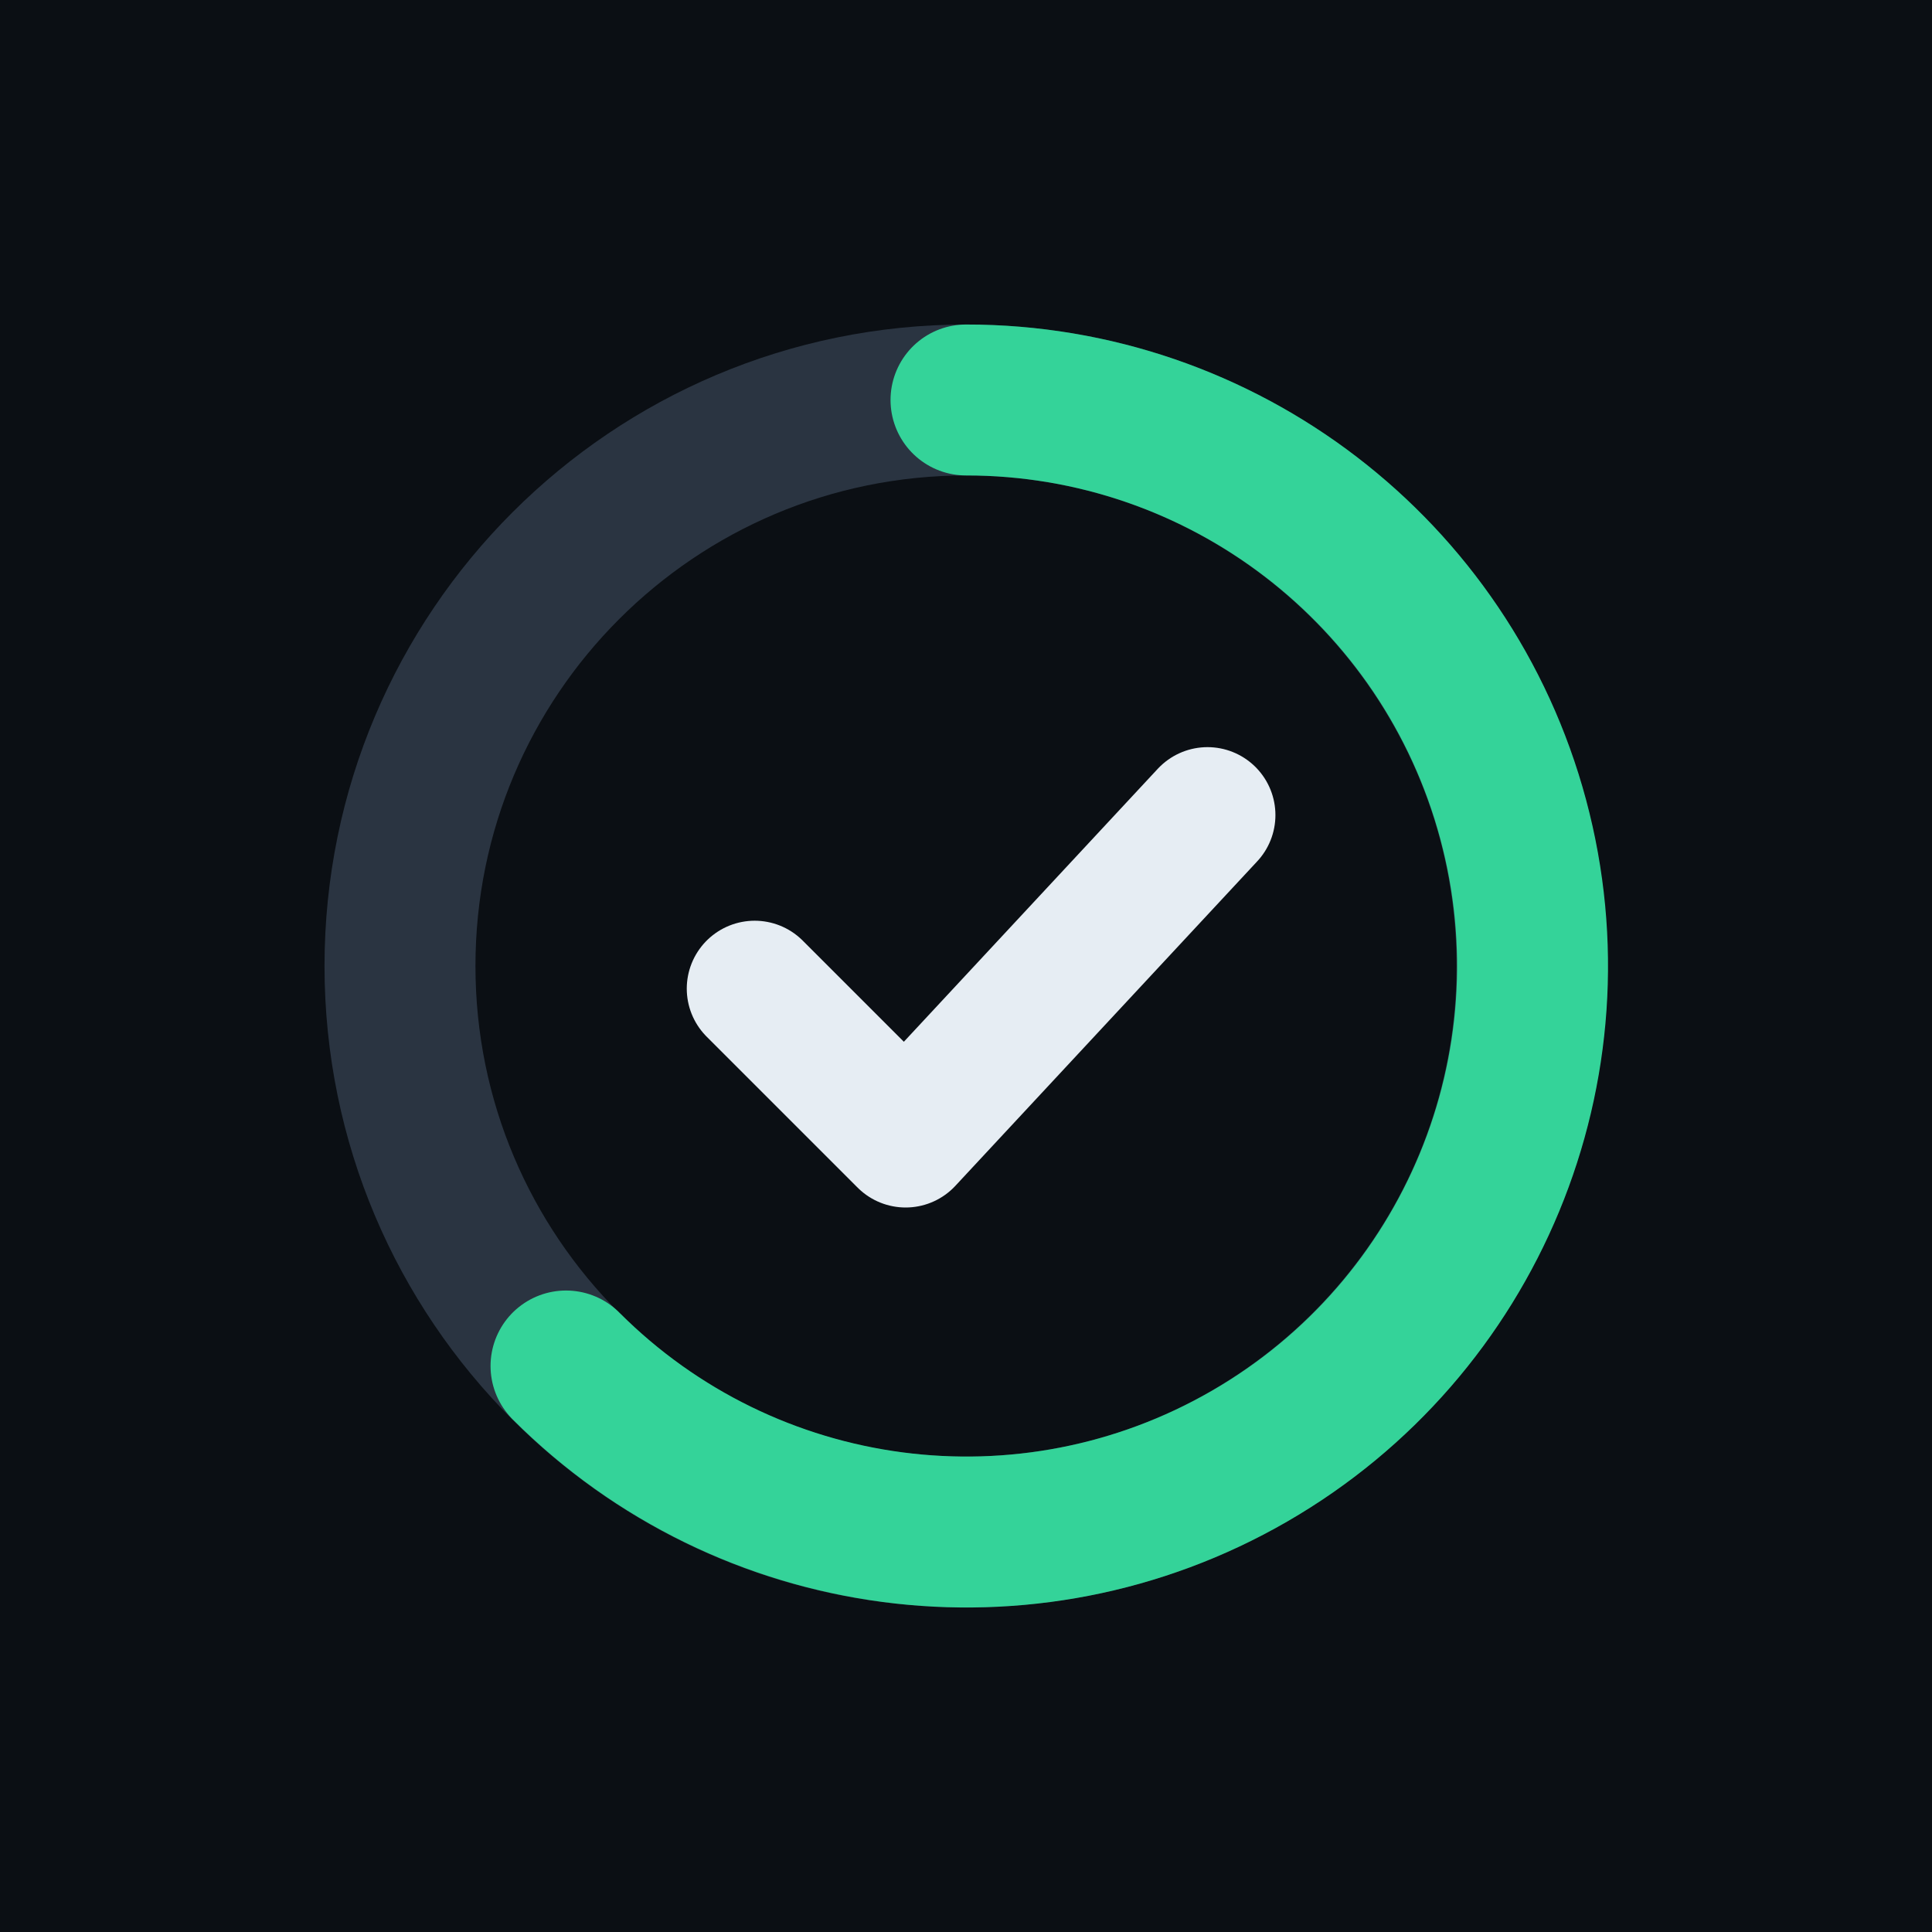
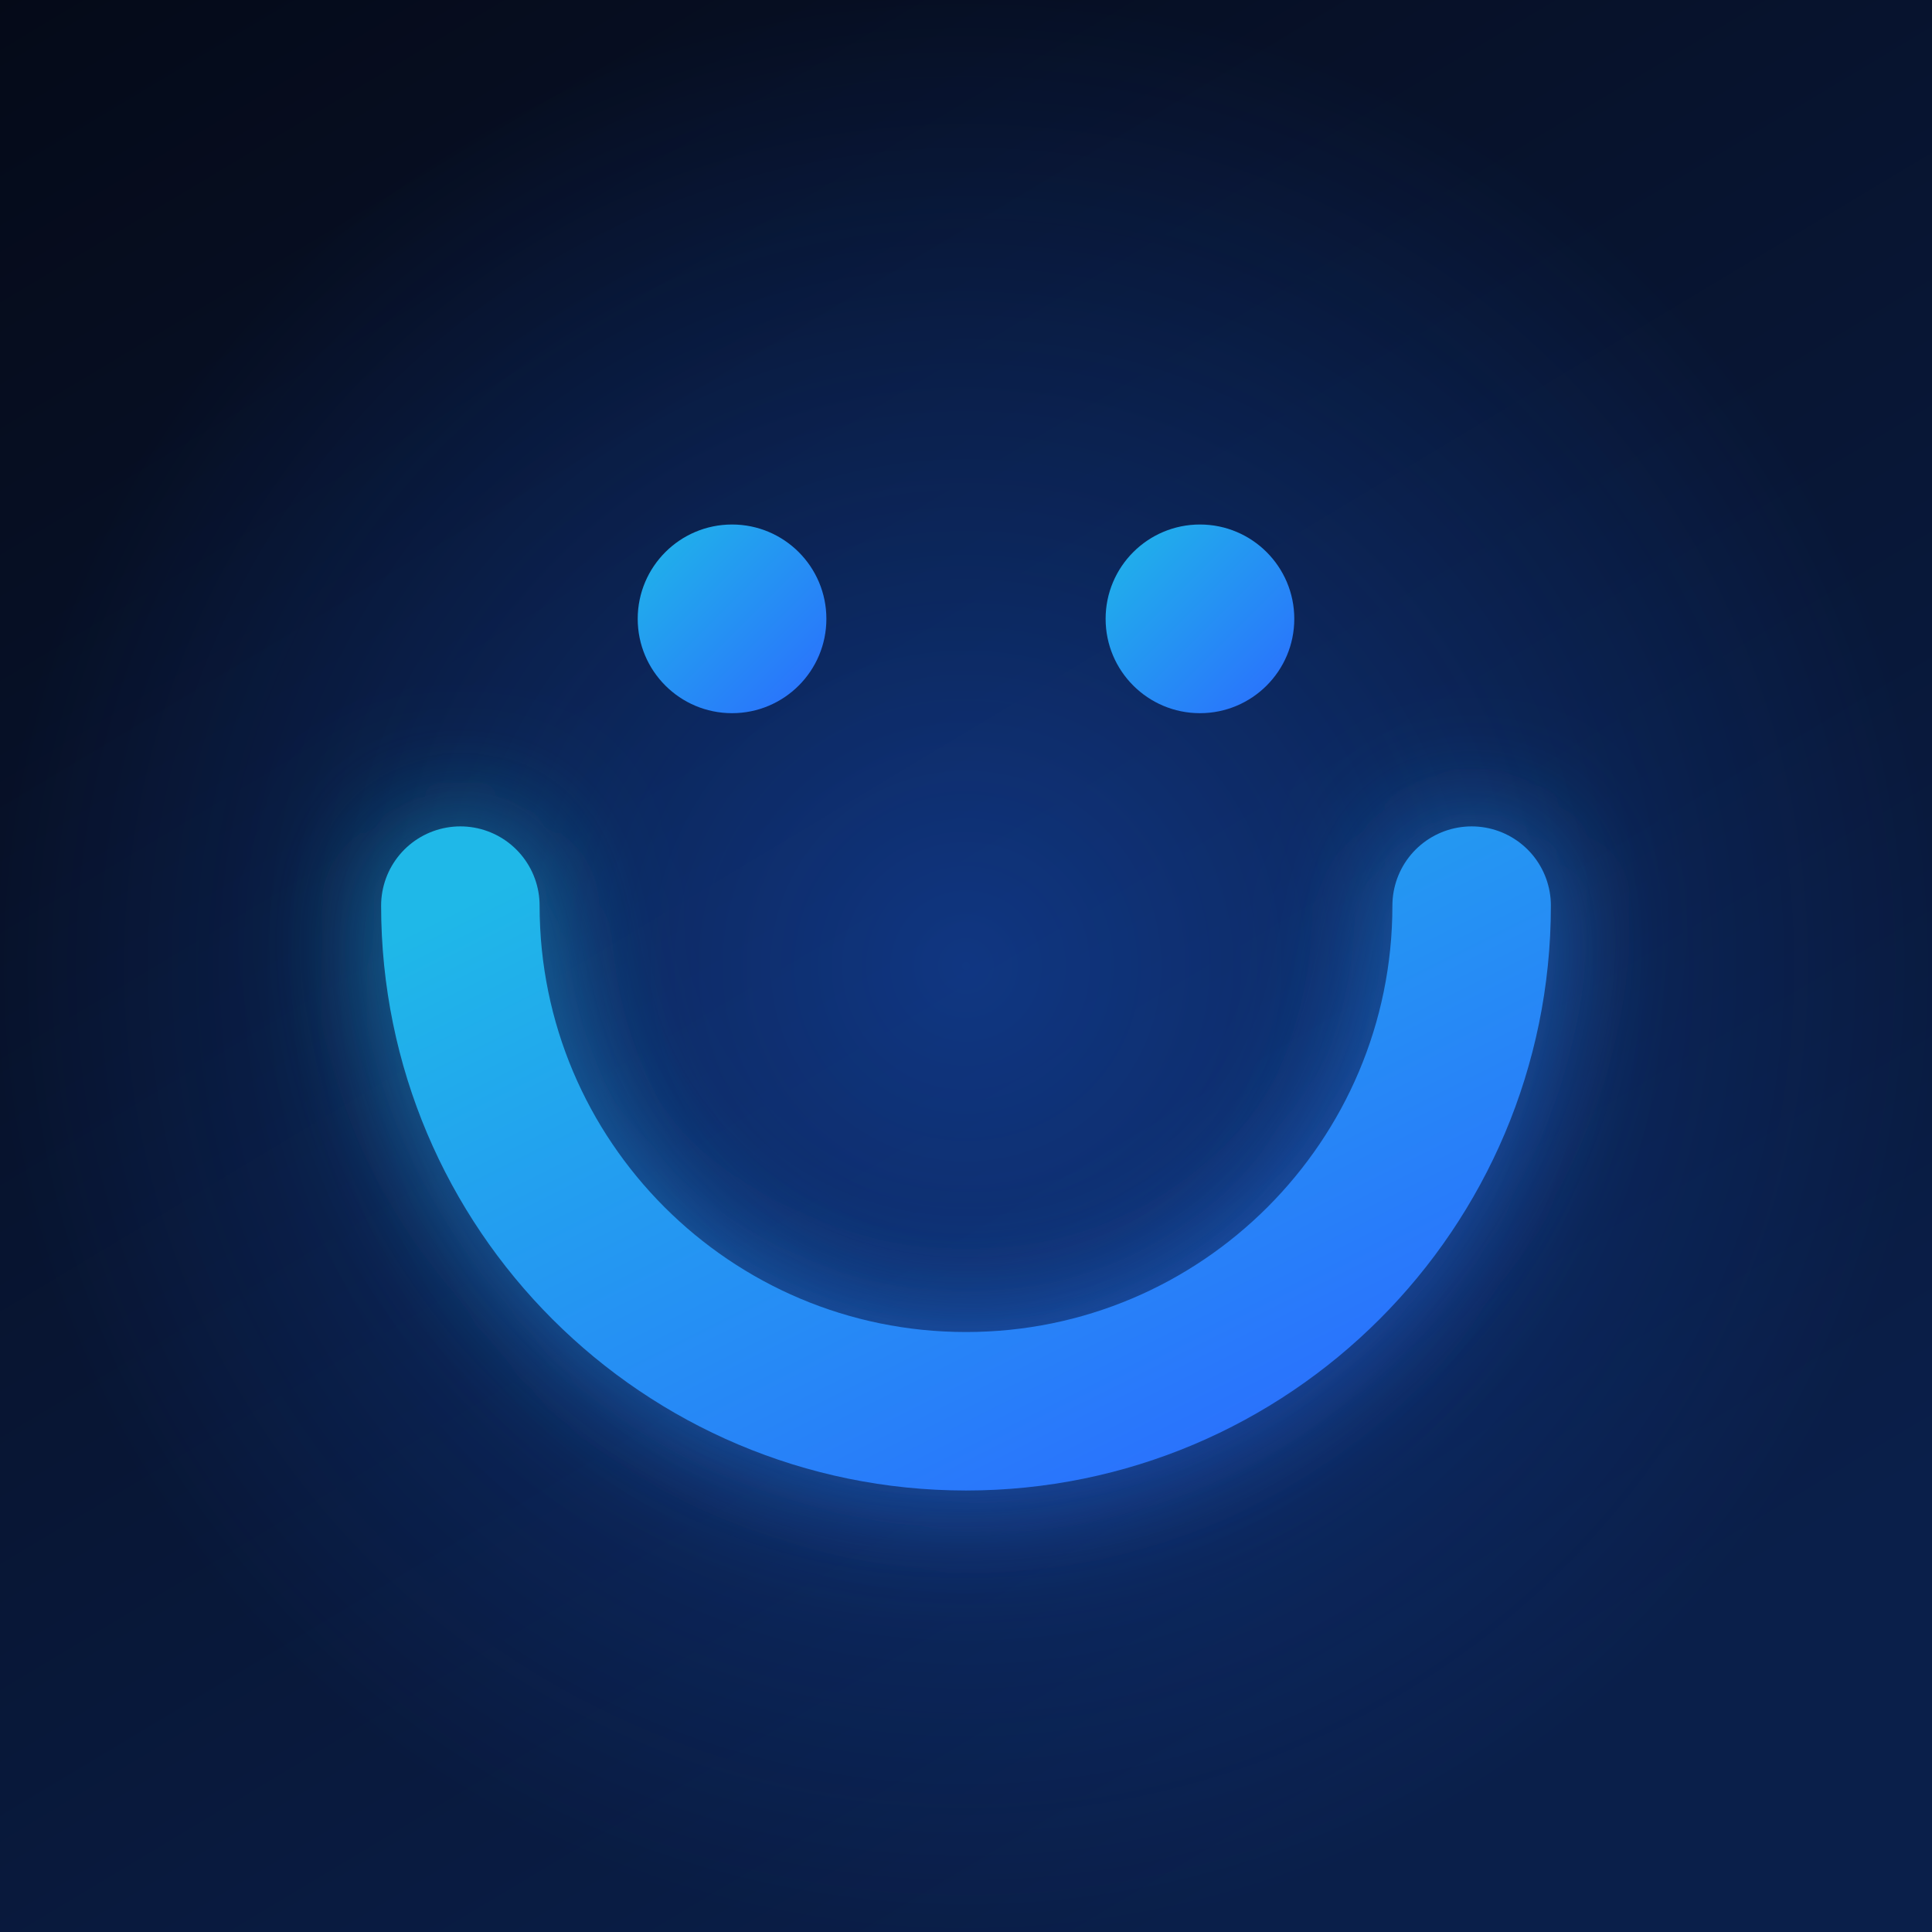
<svg xmlns="http://www.w3.org/2000/svg" viewBox="0 0 512 512">
-   <rect width="512" height="512" fill="#0b0f14" />
-   <circle cx="256" cy="256" r="150" fill="none" stroke="#2a3441" stroke-width="40" />
-   <path d="M256 106a150 150 0 1 1-106 256" fill="none" stroke="#34d399" stroke-width="40" stroke-linecap="round" />
-   <path d="M200 262l40 40 80-86" fill="none" stroke="#e6edf3" stroke-width="36" stroke-linecap="round" stroke-linejoin="round" />
+   <defs>
+     <linearGradient id="bg" x1="0" y1="0" x2="0.6" y2="1">
+       <stop offset="0" stop-color="#050a18" />
+       <stop offset="1" stop-color="#0a1f4a" />
+     </linearGradient>
+     <radialGradient id="halo" cx="0.5" cy="0.5" r="0.5">
+       <stop offset="0" stop-color="#1d6bff" stop-opacity="0.38" />
+       <stop offset="1" stop-color="#1d6bff" stop-opacity="0" />
+     </radialGradient>
+     <linearGradient id="glow" x1="0" y1="0" x2="1" y2="1">
+       <stop offset="0" stop-color="#1fb8e8" />
+       <stop offset="1" stop-color="#2b6bff" />
+     </linearGradient>
+     <filter id="blur" filterUnits="userSpaceOnUse" x="-100" y="-100" width="712" height="712">
+       <feGaussianBlur stdDeviation="16" />
+     </filter>
+   </defs>
+   <rect width="512" height="512" fill="url(#bg)" />
+   <rect width="512" height="512" fill="url(#halo)" />
+   <g transform="translate(0 -22)">
+     <g fill="none" stroke="url(#glow)" stroke-linecap="round">
+       <path d="M122 262A134 134 0 0 0 390 262" stroke-width="46" opacity="0.55" filter="url(#blur)" />
+       <path d="M122 262A134 134 0 0 0 390 262" stroke-width="42" />
+     </g>
+     <circle cx="194" cy="186" r="25" fill="url(#glow)" />
+     <circle cx="318" cy="186" r="25" fill="url(#glow)" />
+   </g>
</svg>
